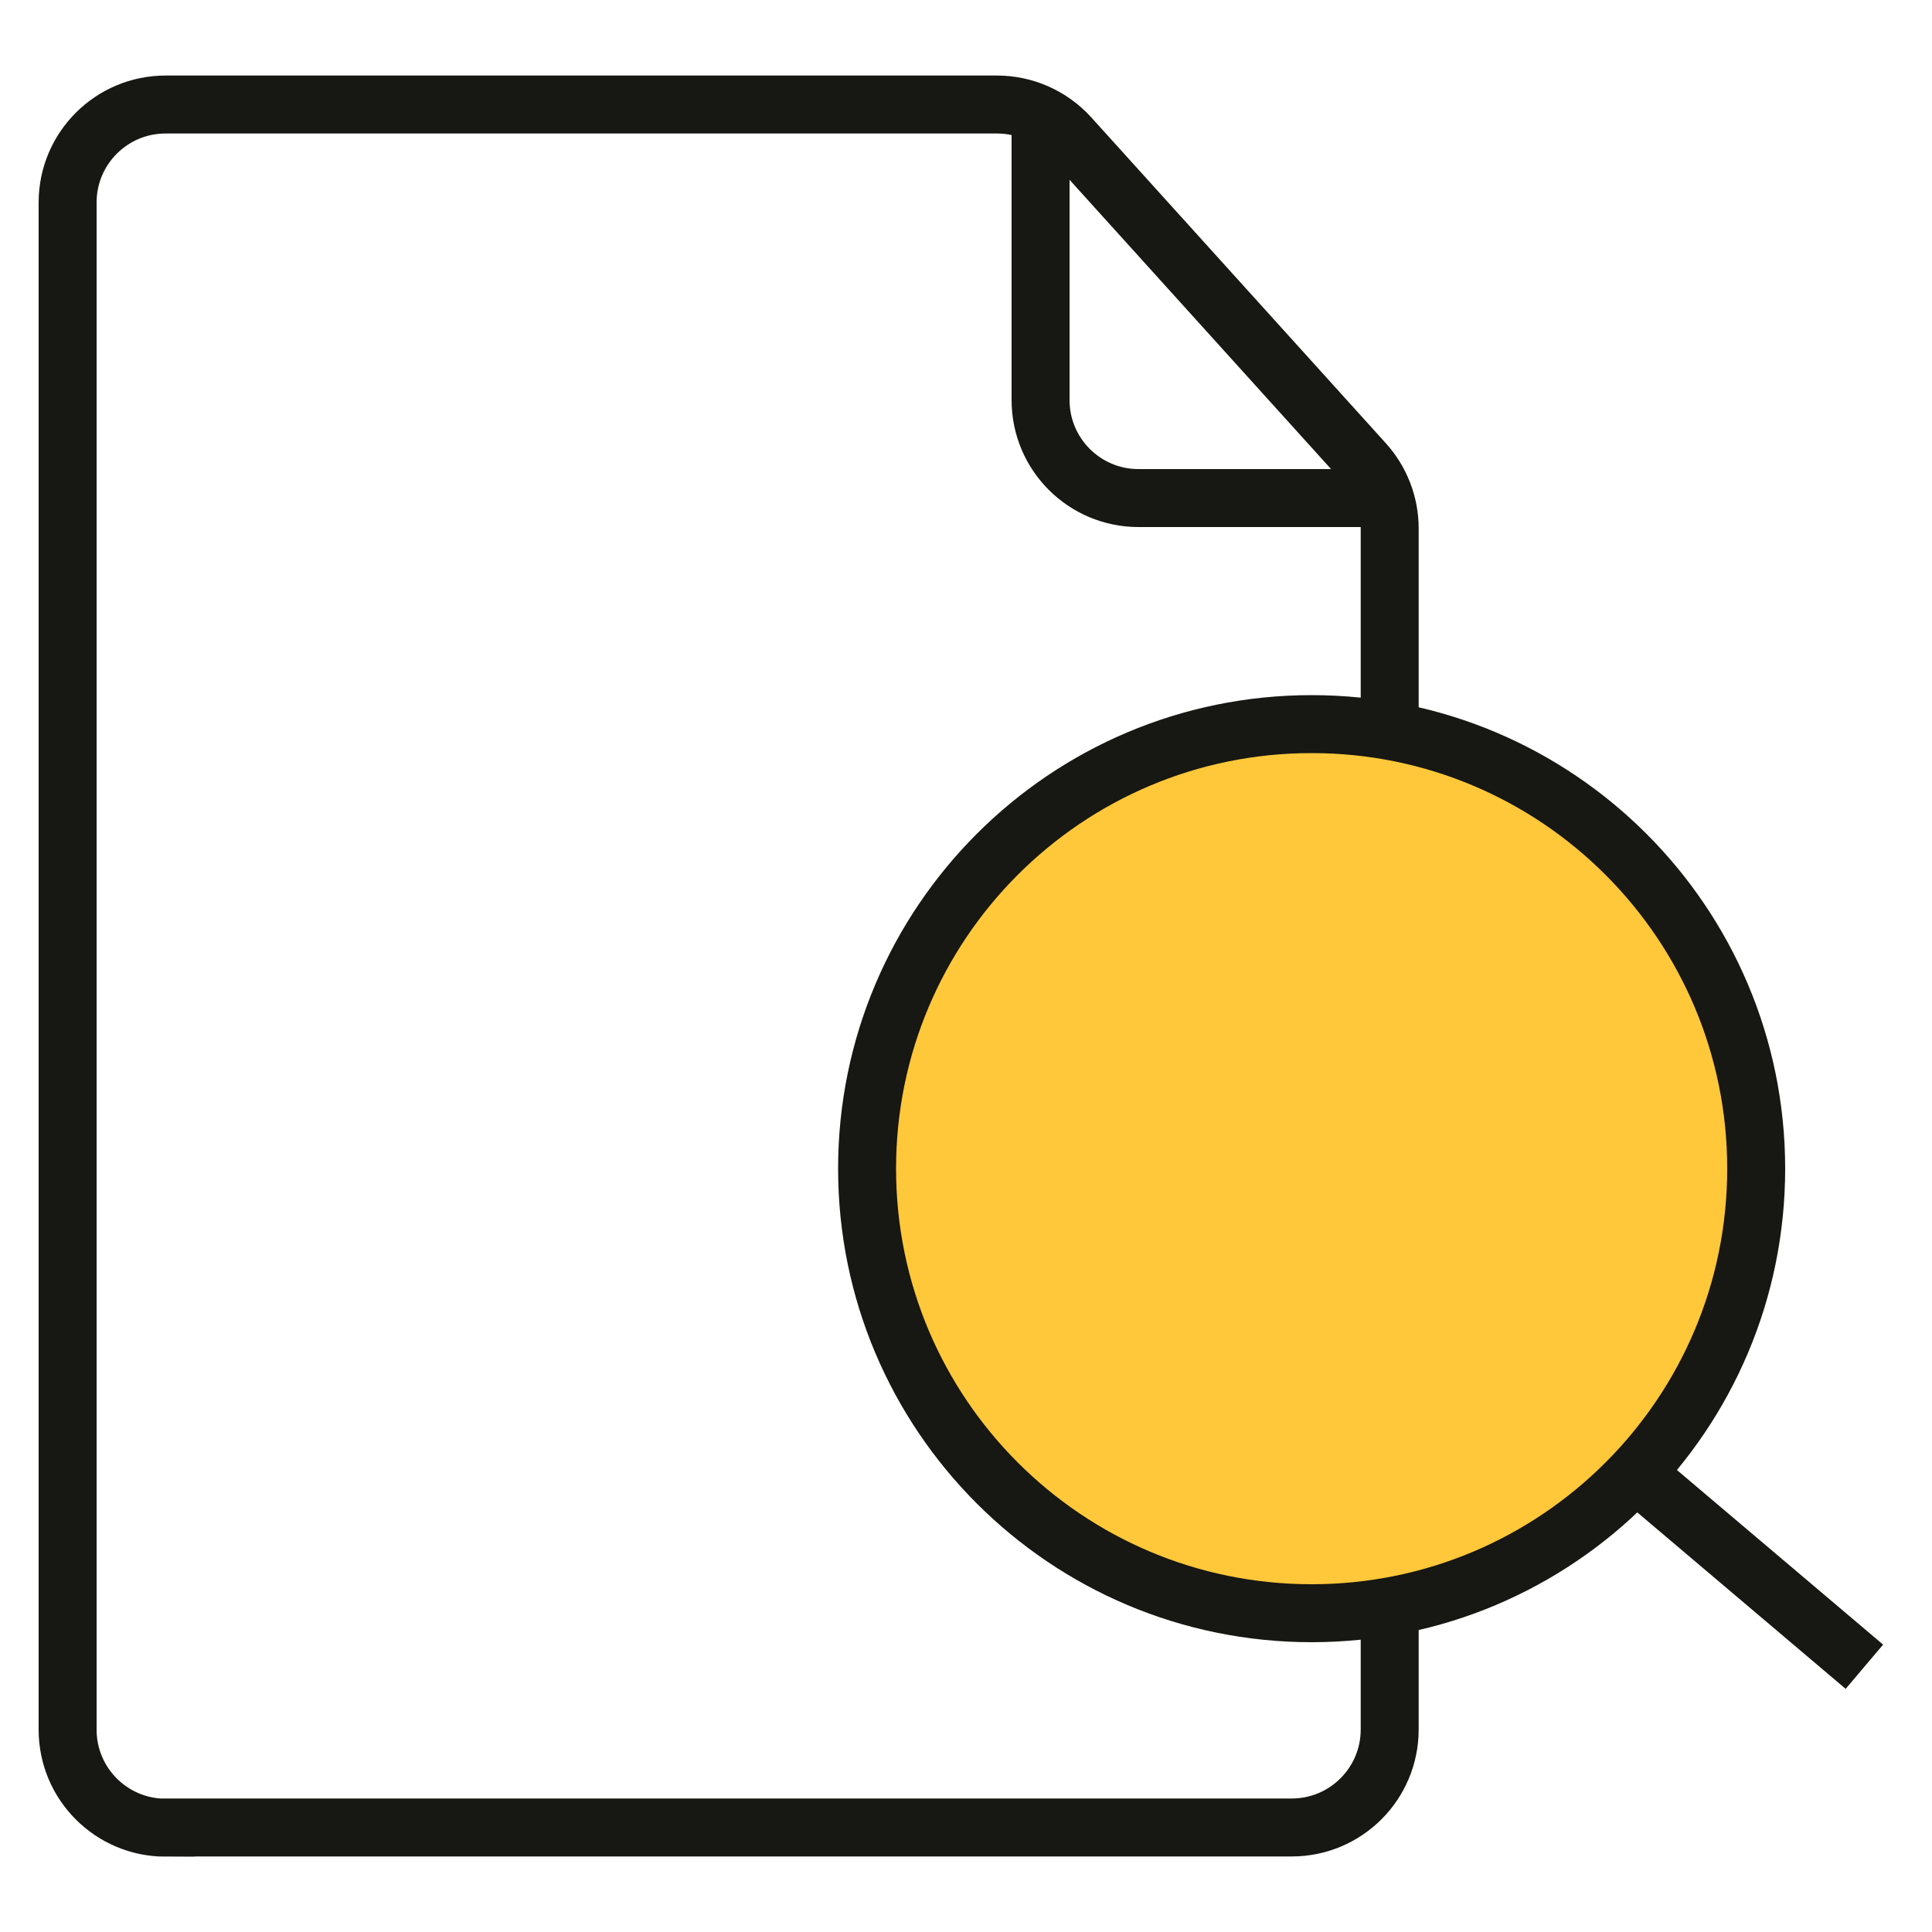
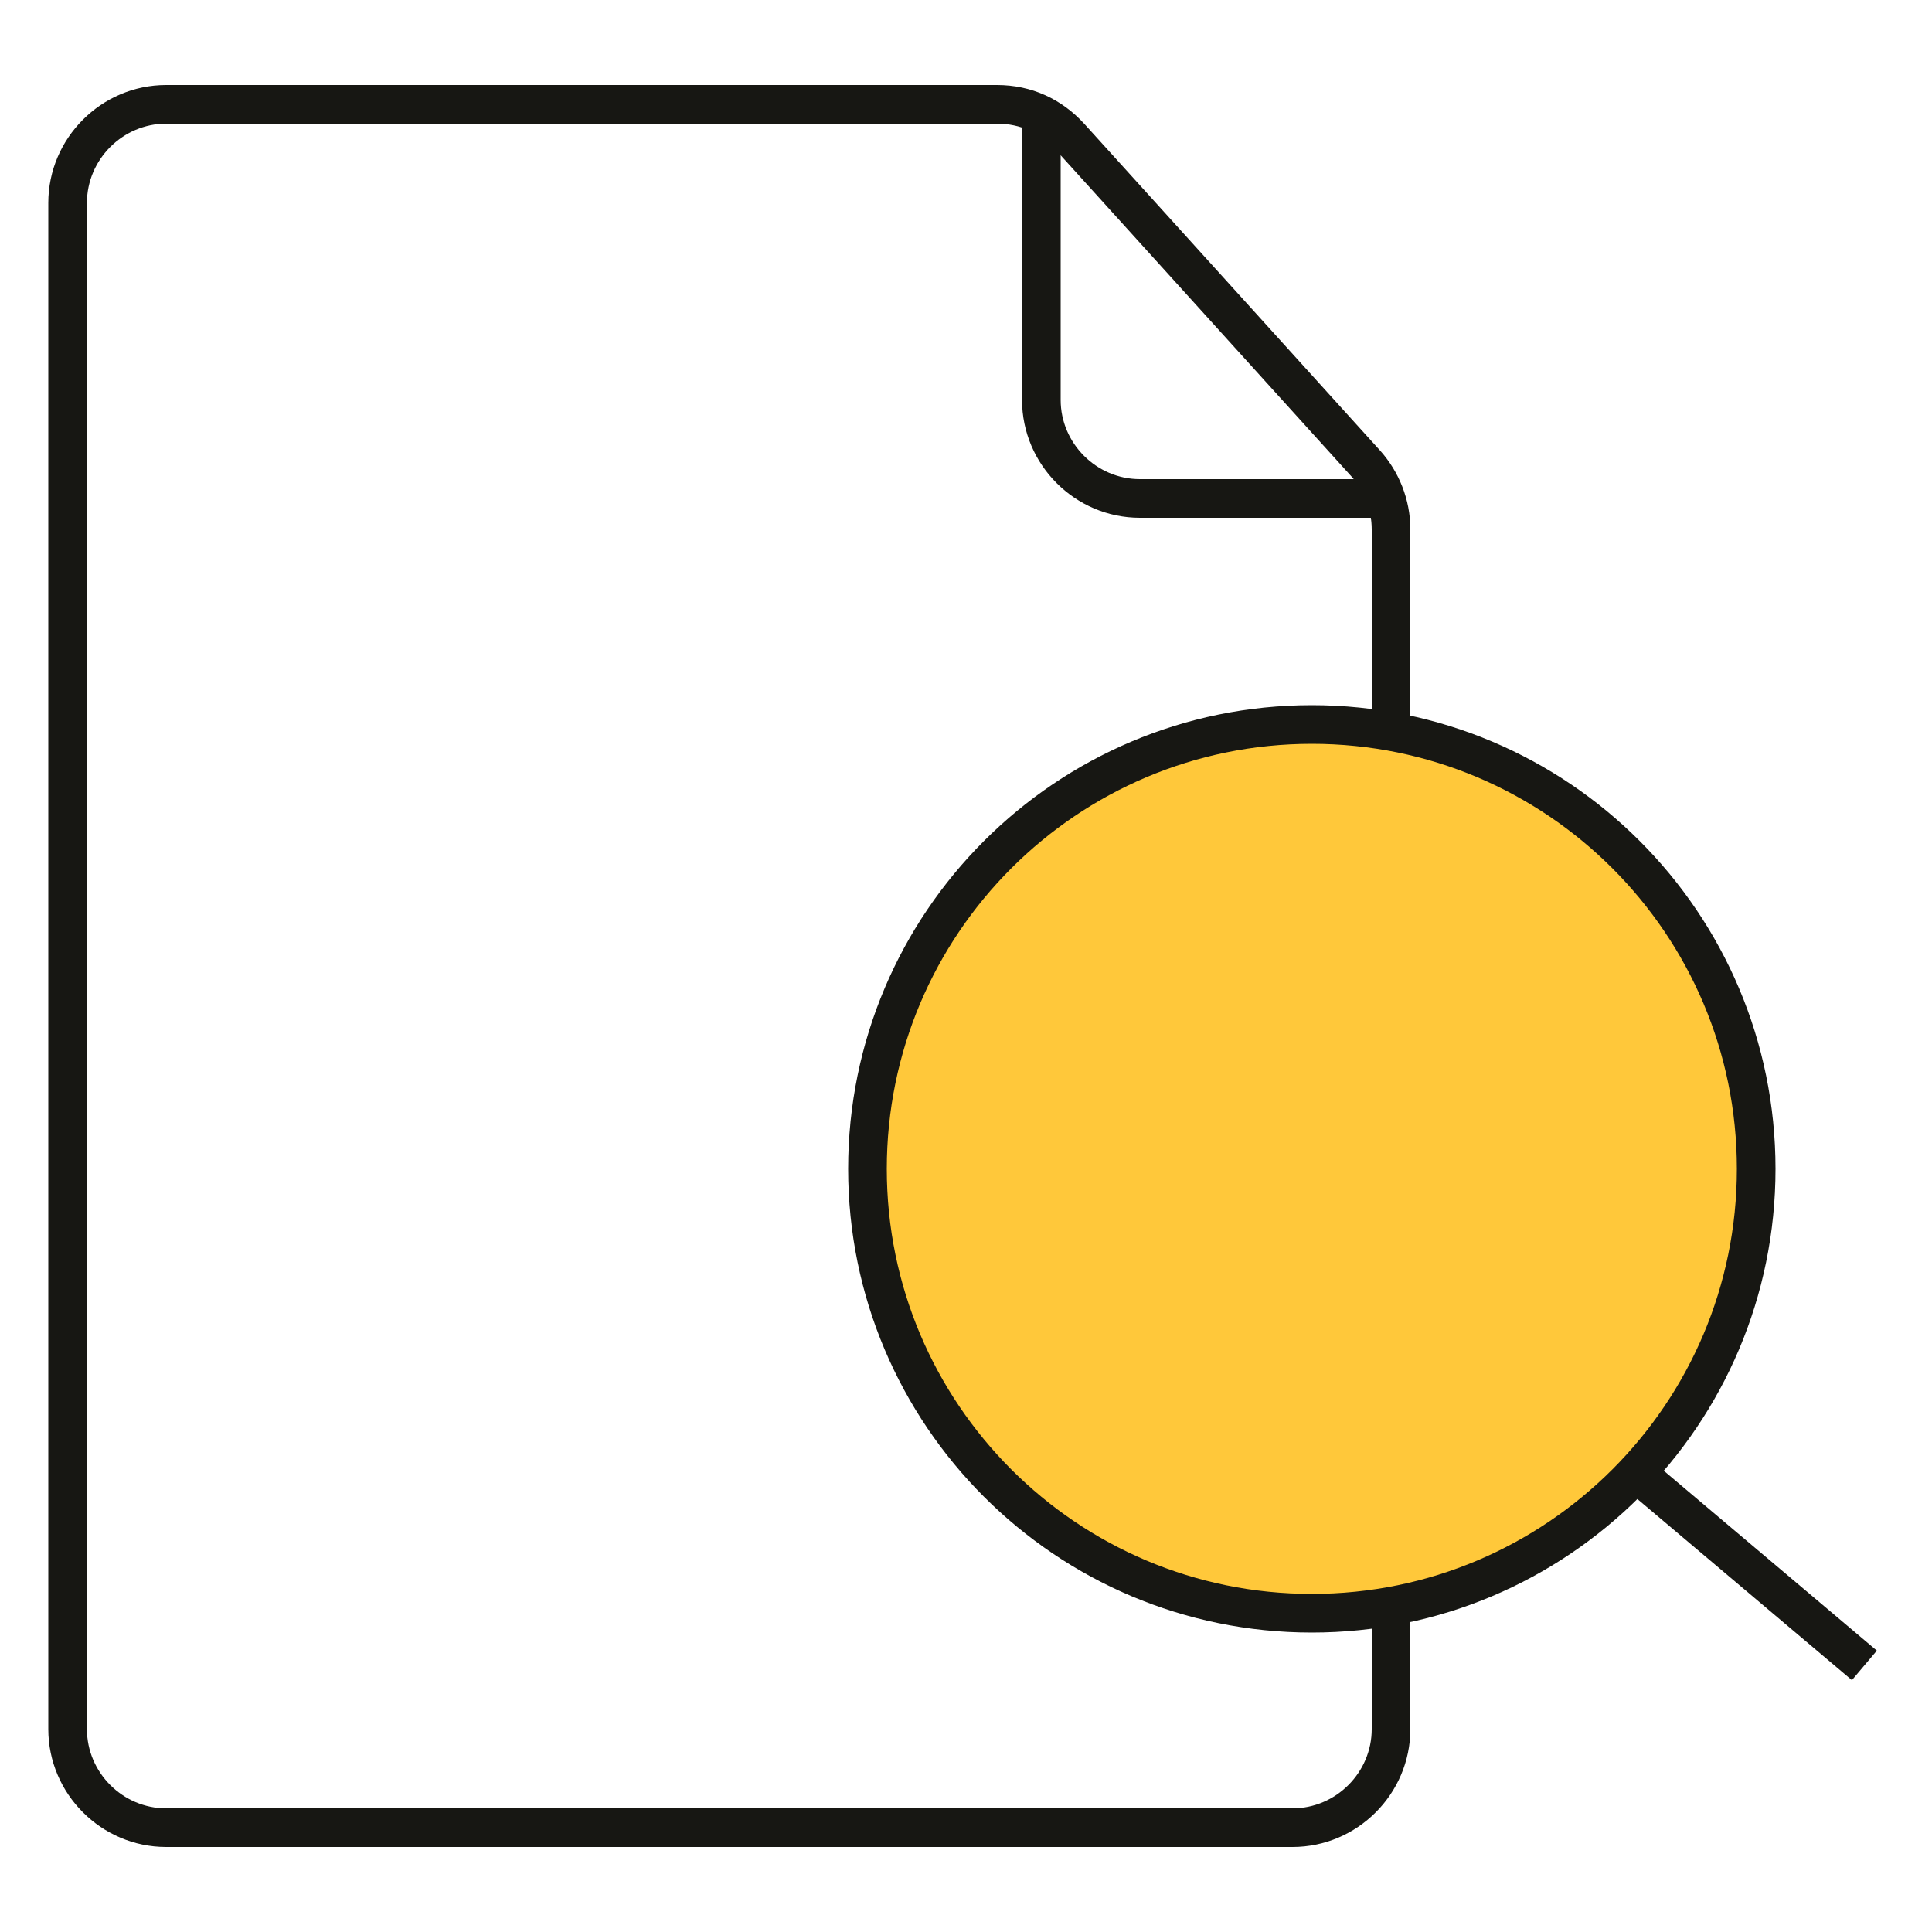
- <svg xmlns="http://www.w3.org/2000/svg" id="Layer_1" data-name="Layer 1" viewBox="0 0 100 100">
+ <svg xmlns="http://www.w3.org/2000/svg" data-tags="icons, file, review" id="Layer_1" version="1.1" viewBox="0 0 100 100">
  <defs>
-     <style>.cls-1{fill:#ffc83a}.cls-1,.cls-2{stroke:#171713;stroke-width:3px}.cls-2{fill:none}</style>
+     <style>.st0{fill:#ffc83a}.st0,.st1{stroke:#171713;stroke-width:2px}.st1{fill:none}</style>
  </defs>
-   <g>
-     <path class="cls-2" d="M8.57,94.59h58.29c2.8,0,5.07-2.27,5.07-5.07V27.35c0-1.26-.47-2.47-1.31-3.4l-15.25-16.87c-.96-1.06-2.33-1.67-3.76-1.67H8.57c-2.8,0-5.07,2.27-5.07,5.07v79.05c0,2.8,2.27,5.07,5.07,5.07Z" />
-     <path class="cls-2" d="M53.86,5.79v14.92c0,2.8,2.27,5.07,5.07,5.07h12.62" />
-   </g>
-   <g>
-     <circle class="cls-1" cx="67.89" cy="60.49" r="23.01" />
-     <path class="cls-2" d="M84.29,75.93l12.21,10.34" />
-   </g>
+   <path class="st1" d="M8.6,94.6h58.3c2.8,0,5.1-2.3,5.1-5.1V27.4c0-1.3-.5-2.5-1.3-3.4l-15.3-16.9c-1-1.1-2.3-1.7-3.8-1.7H8.6c-2.8,0-5.1,2.3-5.1,5.1v79c0,2.8,2.3,5.1,5.1,5.1h0Z" />
+   <path class="st1" d="M53.9,5.8v14.9c0,2.8,2.3,5.1,5.1,5.1h12.6" />
+   <circle class="st0" cx="67.9" cy="60.5" r="23" />
+   <path class="st1" d="M84.3,75.9l12.2,10.3" />
</svg>
